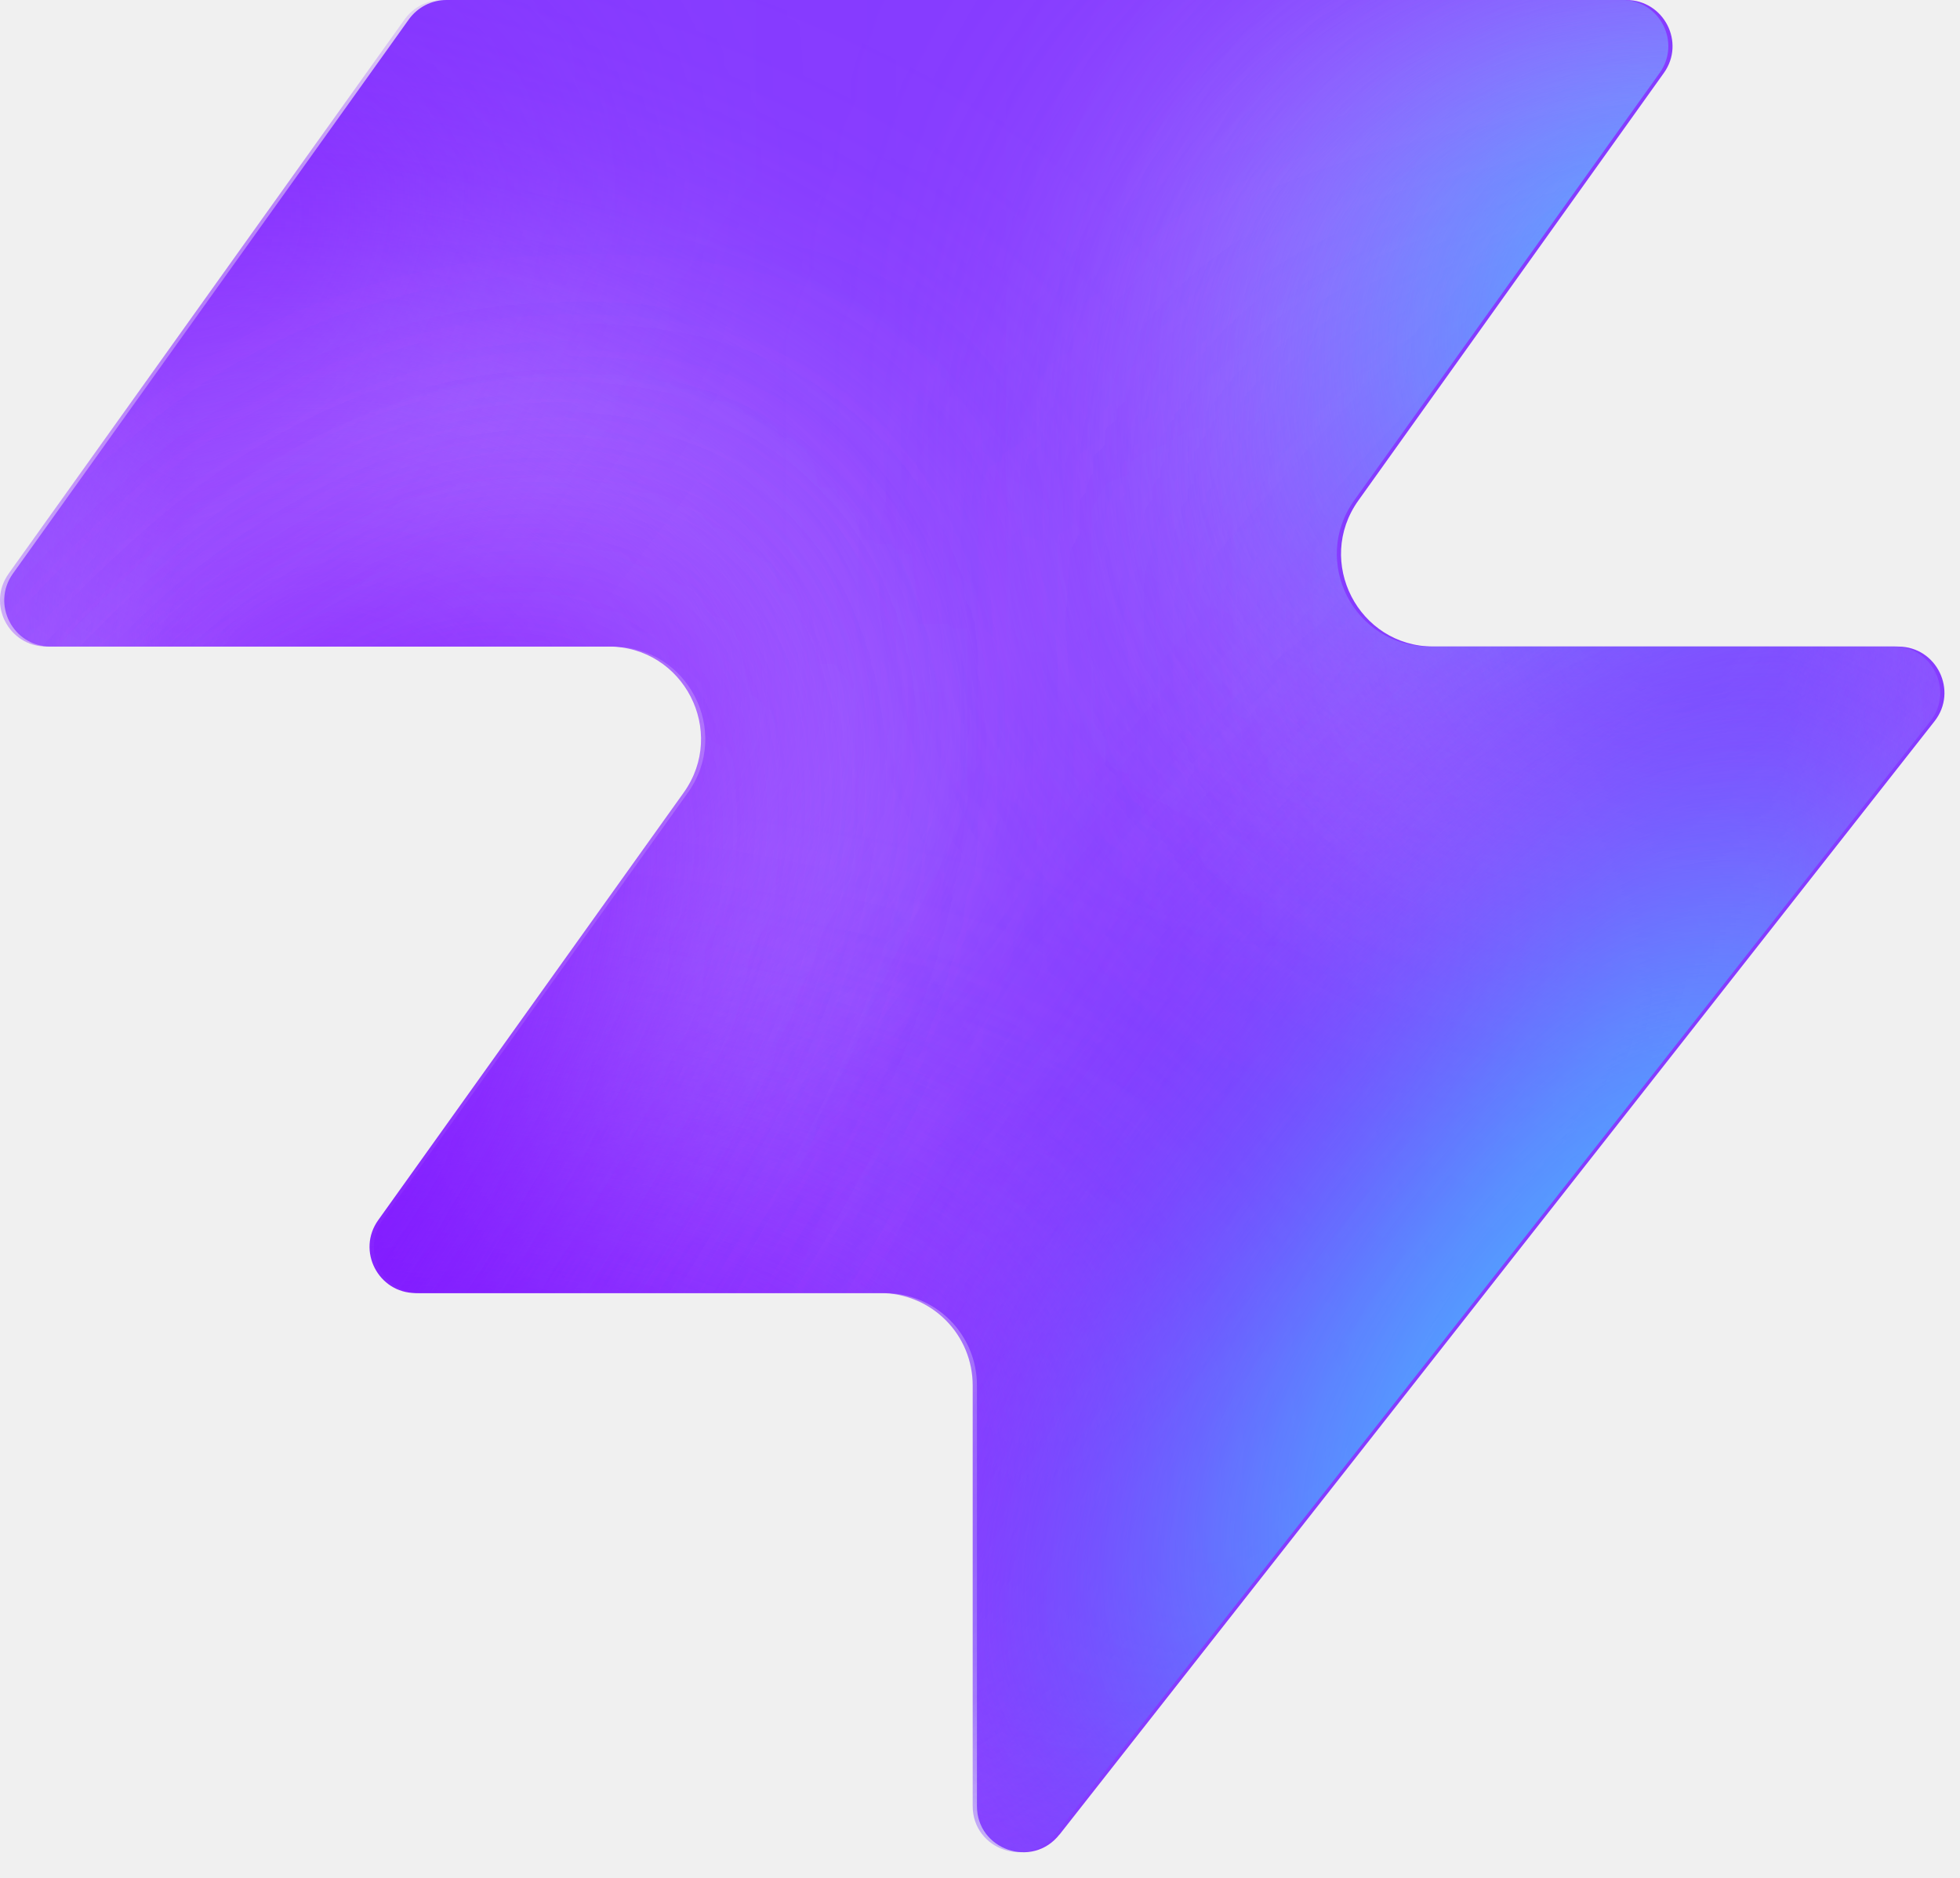
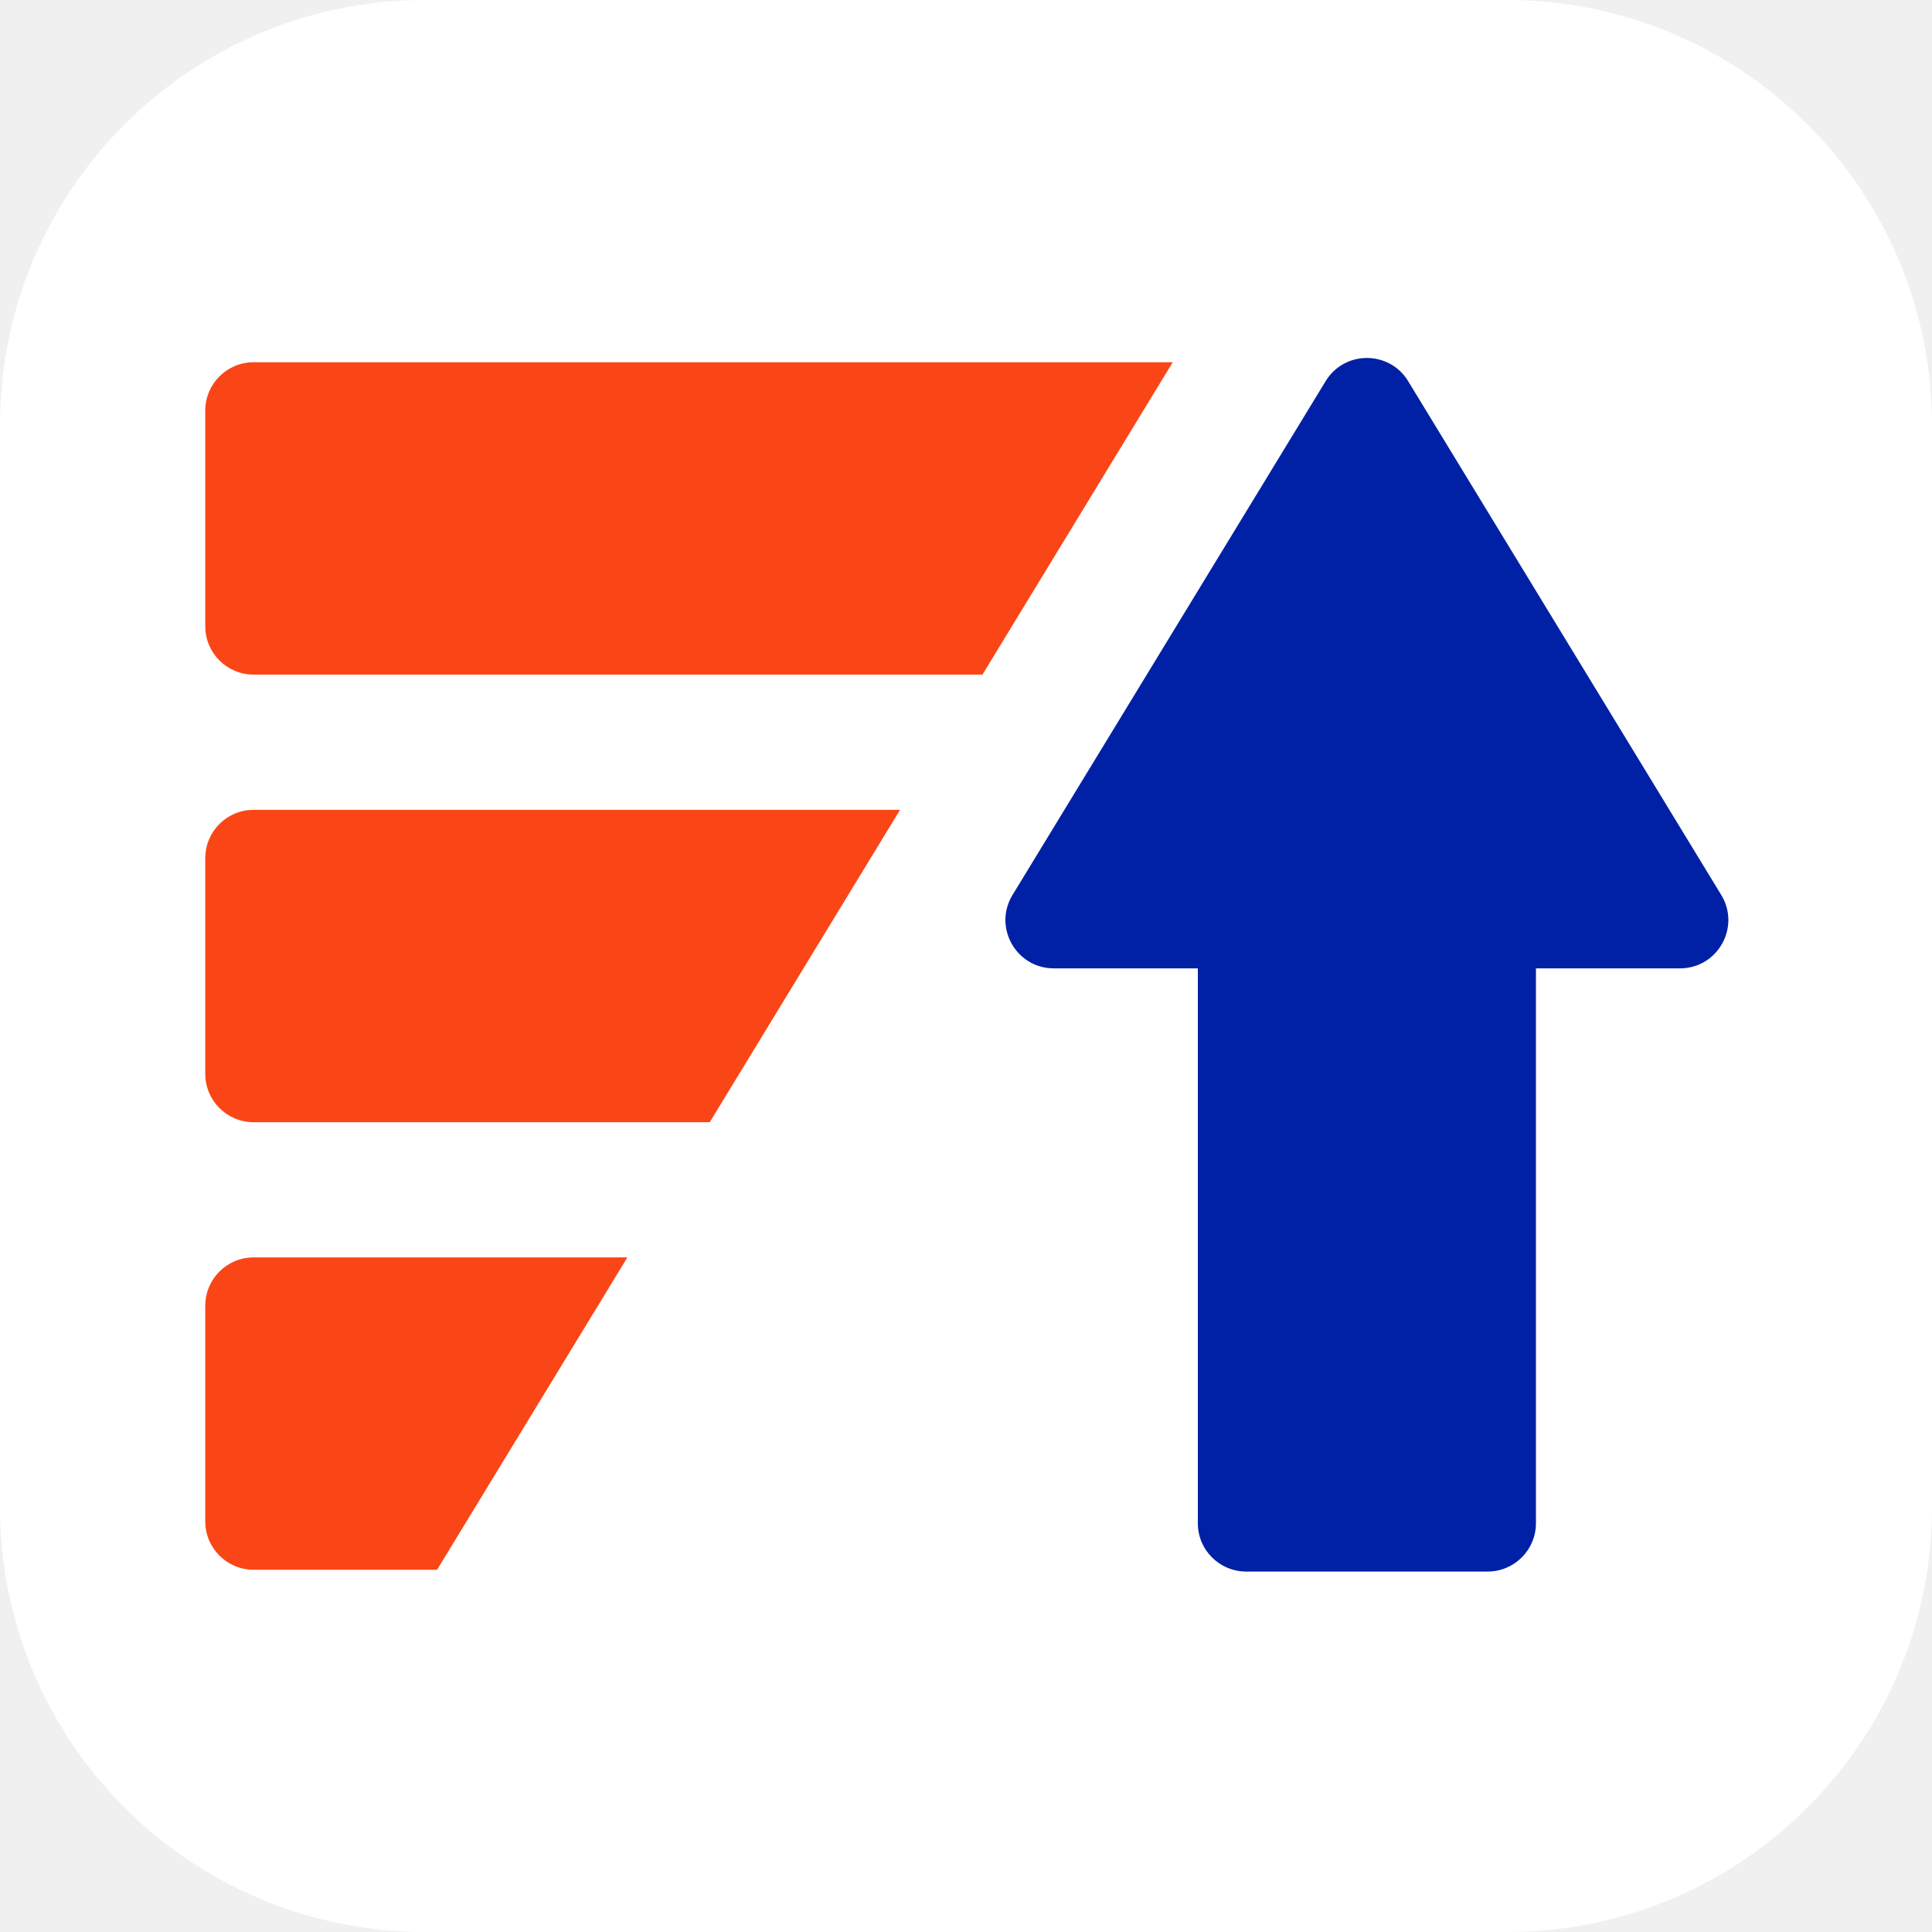
- <svg xmlns="http://www.w3.org/2000/svg" width="48" height="46" fill="none" viewBox="0 0 48 46">
-   <path fill="#863bff" d="M25.946 44.938c-.664.845-2.021.375-2.021-.698V33.937a2.26 2.26 0 0 0-2.262-2.262H10.287c-.92 0-1.456-1.04-.92-1.788l7.48-10.471c1.07-1.497 0-3.578-1.842-3.578H1.237c-.92 0-1.456-1.04-.92-1.788L10.013.474c.214-.297.556-.474.92-.474h28.894c.92 0 1.456 1.04.92 1.788l-7.48 10.471c-1.07 1.498 0 3.579 1.842 3.579h11.377c.943 0 1.473 1.088.89 1.83L25.947 44.94z" style="fill:#863bff;fill:color(display-p3 .525 .23 1);fill-opacity:1" />
-   <mask id="a" width="48" height="46" x="0" y="0" maskUnits="userSpaceOnUse" style="mask-type:alpha">
-     <path fill="#000" d="M25.842 44.938c-.664.844-2.021.375-2.021-.698V33.937a2.26 2.26 0 0 0-2.262-2.262H10.183c-.92 0-1.456-1.04-.92-1.788l7.48-10.471c1.07-1.498 0-3.579-1.842-3.579H1.133c-.92 0-1.456-1.04-.92-1.787L9.91.473c.214-.297.556-.474.92-.474h28.894c.92 0 1.456 1.04.92 1.788l-7.48 10.471c-1.07 1.498 0 3.578 1.842 3.578h11.377c.943 0 1.473 1.088.89 1.832L25.843 44.94z" style="fill:#000;fill-opacity:1" />
-   </mask>
-   <g mask="url(#a)">
-     <g filter="url(#b)">
-       <ellipse cx="5.508" cy="14.704" fill="#ede6ff" rx="5.508" ry="14.704" style="fill:#ede6ff;fill:color(display-p3 .927 .903 1);fill-opacity:1" transform="matrix(.00324 1 1 -.00324 -4.47 31.516)" />
+ <svg xmlns="http://www.w3.org/2000/svg" viewBox="0 0 400 400">
+   <rect width="400" height="400" rx="88" fill="#ffffff" />
+   <g transform="translate(200 200) scale(1.0) translate(-507.5 -500)">
+     <defs>
+       <clipPath id="s">
+         <polygon points="300,300 596.0,300 352.3,700 300,700" />
+       </clipPath>
+     </defs>
+     <g fill="#fa4616" clip-path="url(#s)">
+       <rect x="350" y="375.00" width="300" height="64.67" rx="10" />
+       <rect x="350" y="467.67" width="300" height="64.67" rx="10" />
+       <rect x="350" y="560.33" width="300" height="64.67" rx="10" />
    </g>
-     <g filter="url(#c)">
-       <ellipse cx="10.399" cy="29.851" fill="#ede6ff" rx="10.399" ry="29.851" style="fill:#ede6ff;fill:color(display-p3 .927 .903 1);fill-opacity:1" transform="matrix(.00324 1 1 -.00324 -39.328 7.883)" />
-     </g>
-     <g filter="url(#d)">
-       <ellipse cx="5.508" cy="30.487" fill="#7e14ff" rx="5.508" ry="30.487" style="fill:#7e14ff;fill:color(display-p3 .492 .077 1);fill-opacity:1" transform="rotate(89.814 -25.913 -14.639)scale(1 -1)" />
-     </g>
-     <g filter="url(#e)">
-       <ellipse cx="5.508" cy="30.599" fill="#7e14ff" rx="5.508" ry="30.599" style="fill:#7e14ff;fill:color(display-p3 .492 .077 1);fill-opacity:1" transform="rotate(89.814 -32.644 -3.334)scale(1 -1)" />
-     </g>
-     <g filter="url(#f)">
-       <ellipse cx="5.508" cy="30.599" fill="#7e14ff" rx="5.508" ry="30.599" style="fill:#7e14ff;fill:color(display-p3 .492 .077 1);fill-opacity:1" transform="matrix(.00324 1 1 -.00324 -34.34 30.47)" />
-     </g>
-     <g filter="url(#g)">
-       <ellipse cx="14.072" cy="22.078" fill="#ede6ff" rx="14.072" ry="22.078" style="fill:#ede6ff;fill:color(display-p3 .927 .903 1);fill-opacity:1" transform="rotate(93.35 24.506 48.493)scale(-1 1)" />
-     </g>
-     <g filter="url(#h)">
-       <ellipse cx="3.47" cy="21.501" fill="#7e14ff" rx="3.47" ry="21.501" style="fill:#7e14ff;fill:color(display-p3 .492 .077 1);fill-opacity:1" transform="rotate(89.009 28.708 47.59)scale(-1 1)" />
-     </g>
-     <g filter="url(#i)">
-       <ellipse cx="3.47" cy="21.501" fill="#7e14ff" rx="3.47" ry="21.501" style="fill:#7e14ff;fill:color(display-p3 .492 .077 1);fill-opacity:1" transform="rotate(89.009 28.708 47.59)scale(-1 1)" />
-     </g>
-     <g filter="url(#j)">
-       <ellipse cx=".387" cy="8.972" fill="#7e14ff" rx="4.407" ry="29.108" style="fill:#7e14ff;fill:color(display-p3 .492 .077 1);fill-opacity:1" transform="rotate(39.51 .387 8.972)" />
-     </g>
-     <g filter="url(#k)">
-       <ellipse cx="47.523" cy="-6.092" fill="#7e14ff" rx="4.407" ry="29.108" style="fill:#7e14ff;fill:color(display-p3 .492 .077 1);fill-opacity:1" transform="rotate(37.892 47.523 -6.092)" />
-     </g>
-     <g filter="url(#l)">
-       <ellipse cx="41.412" cy="6.333" fill="#47bfff" rx="5.971" ry="9.665" style="fill:#47bfff;fill:color(display-p3 .28 .748 1);fill-opacity:1" transform="rotate(37.892 41.412 6.333)" />
-     </g>
-     <g filter="url(#m)">
-       <ellipse cx="-1.879" cy="38.332" fill="#7e14ff" rx="4.407" ry="29.108" style="fill:#7e14ff;fill:color(display-p3 .492 .077 1);fill-opacity:1" transform="rotate(37.892 -1.88 38.332)" />
-     </g>
-     <g filter="url(#n)">
-       <ellipse cx="-1.879" cy="38.332" fill="#7e14ff" rx="4.407" ry="29.108" style="fill:#7e14ff;fill:color(display-p3 .492 .077 1);fill-opacity:1" transform="rotate(37.892 -1.88 38.332)" />
-     </g>
-     <g filter="url(#o)">
-       <ellipse cx="35.651" cy="29.907" fill="#7e14ff" rx="4.407" ry="29.108" style="fill:#7e14ff;fill:color(display-p3 .492 .077 1);fill-opacity:1" transform="rotate(37.892 35.651 29.907)" />
-     </g>
-     <g filter="url(#p)">
-       <ellipse cx="38.418" cy="32.4" fill="#47bfff" rx="5.971" ry="15.297" style="fill:#47bfff;fill:color(display-p3 .28 .748 1);fill-opacity:1" transform="rotate(37.892 38.418 32.4)" />
-     </g>
+     <path fill="#0021a5" d="M655.324,500.489 L625.500,500.489 L625.500,615.373 C625.500,620.896 621.023,625.373 615.500,625.373 L565.500,625.373 C559.977,625.373 555.500,620.896 555.500,615.373 L555.500,500.489 L525.676,500.489 C517.872,500.489 513.076,491.949 517.137,485.285 L581.961,378.910 C585.858,372.515 595.142,372.515 599.039,378.910 L663.863,485.285 C667.924,491.949 663.128,500.489 655.324,500.489 Z" />
  </g>
-   <defs>
-     <filter id="b" width="60.045" height="41.654" x="-19.77" y="16.149" color-interpolation-filters="sRGB" filterUnits="userSpaceOnUse">
-       <feFlood flood-opacity="0" result="BackgroundImageFix" />
-       <feBlend in="SourceGraphic" in2="BackgroundImageFix" result="shape" />
-       <feGaussianBlur result="effect1_foregroundBlur_2002_17158" stdDeviation="7.659" />
-     </filter>
-     <filter id="c" width="90.34" height="51.437" x="-54.613" y="-7.533" color-interpolation-filters="sRGB" filterUnits="userSpaceOnUse">
-       <feFlood flood-opacity="0" result="BackgroundImageFix" />
-       <feBlend in="SourceGraphic" in2="BackgroundImageFix" result="shape" />
-       <feGaussianBlur result="effect1_foregroundBlur_2002_17158" stdDeviation="7.659" />
-     </filter>
-     <filter id="d" width="79.355" height="29.4" x="-49.64" y="2.03" color-interpolation-filters="sRGB" filterUnits="userSpaceOnUse">
-       <feFlood flood-opacity="0" result="BackgroundImageFix" />
-       <feBlend in="SourceGraphic" in2="BackgroundImageFix" result="shape" />
-       <feGaussianBlur result="effect1_foregroundBlur_2002_17158" stdDeviation="4.596" />
-     </filter>
-     <filter id="e" width="79.579" height="29.4" x="-45.045" y="20.029" color-interpolation-filters="sRGB" filterUnits="userSpaceOnUse">
-       <feFlood flood-opacity="0" result="BackgroundImageFix" />
-       <feBlend in="SourceGraphic" in2="BackgroundImageFix" result="shape" />
-       <feGaussianBlur result="effect1_foregroundBlur_2002_17158" stdDeviation="4.596" />
-     </filter>
-     <filter id="f" width="79.579" height="29.4" x="-43.513" y="21.178" color-interpolation-filters="sRGB" filterUnits="userSpaceOnUse">
-       <feFlood flood-opacity="0" result="BackgroundImageFix" />
-       <feBlend in="SourceGraphic" in2="BackgroundImageFix" result="shape" />
-       <feGaussianBlur result="effect1_foregroundBlur_2002_17158" stdDeviation="4.596" />
-     </filter>
-     <filter id="g" width="74.749" height="58.852" x="15.756" y="-17.901" color-interpolation-filters="sRGB" filterUnits="userSpaceOnUse">
-       <feFlood flood-opacity="0" result="BackgroundImageFix" />
-       <feBlend in="SourceGraphic" in2="BackgroundImageFix" result="shape" />
-       <feGaussianBlur result="effect1_foregroundBlur_2002_17158" stdDeviation="7.659" />
-     </filter>
-     <filter id="h" width="61.377" height="25.362" x="23.548" y="2.284" color-interpolation-filters="sRGB" filterUnits="userSpaceOnUse">
-       <feFlood flood-opacity="0" result="BackgroundImageFix" />
-       <feBlend in="SourceGraphic" in2="BackgroundImageFix" result="shape" />
-       <feGaussianBlur result="effect1_foregroundBlur_2002_17158" stdDeviation="4.596" />
-     </filter>
-     <filter id="i" width="61.377" height="25.362" x="23.548" y="2.284" color-interpolation-filters="sRGB" filterUnits="userSpaceOnUse">
-       <feFlood flood-opacity="0" result="BackgroundImageFix" />
-       <feBlend in="SourceGraphic" in2="BackgroundImageFix" result="shape" />
-       <feGaussianBlur result="effect1_foregroundBlur_2002_17158" stdDeviation="4.596" />
-     </filter>
-     <filter id="j" width="56.045" height="63.649" x="-27.636" y="-22.853" color-interpolation-filters="sRGB" filterUnits="userSpaceOnUse">
-       <feFlood flood-opacity="0" result="BackgroundImageFix" />
-       <feBlend in="SourceGraphic" in2="BackgroundImageFix" result="shape" />
-       <feGaussianBlur result="effect1_foregroundBlur_2002_17158" stdDeviation="4.596" />
-     </filter>
-     <filter id="k" width="54.814" height="64.646" x="20.116" y="-38.415" color-interpolation-filters="sRGB" filterUnits="userSpaceOnUse">
-       <feFlood flood-opacity="0" result="BackgroundImageFix" />
-       <feBlend in="SourceGraphic" in2="BackgroundImageFix" result="shape" />
-       <feGaussianBlur result="effect1_foregroundBlur_2002_17158" stdDeviation="4.596" />
-     </filter>
-     <filter id="l" width="33.541" height="35.313" x="24.641" y="-11.323" color-interpolation-filters="sRGB" filterUnits="userSpaceOnUse">
-       <feFlood flood-opacity="0" result="BackgroundImageFix" />
-       <feBlend in="SourceGraphic" in2="BackgroundImageFix" result="shape" />
-       <feGaussianBlur result="effect1_foregroundBlur_2002_17158" stdDeviation="4.596" />
-     </filter>
-     <filter id="m" width="54.814" height="64.646" x="-29.286" y="6.009" color-interpolation-filters="sRGB" filterUnits="userSpaceOnUse">
-       <feFlood flood-opacity="0" result="BackgroundImageFix" />
-       <feBlend in="SourceGraphic" in2="BackgroundImageFix" result="shape" />
-       <feGaussianBlur result="effect1_foregroundBlur_2002_17158" stdDeviation="4.596" />
-     </filter>
-     <filter id="n" width="54.814" height="64.646" x="-29.286" y="6.009" color-interpolation-filters="sRGB" filterUnits="userSpaceOnUse">
-       <feFlood flood-opacity="0" result="BackgroundImageFix" />
-       <feBlend in="SourceGraphic" in2="BackgroundImageFix" result="shape" />
-       <feGaussianBlur result="effect1_foregroundBlur_2002_17158" stdDeviation="4.596" />
-     </filter>
-     <filter id="o" width="54.814" height="64.646" x="8.244" y="-2.416" color-interpolation-filters="sRGB" filterUnits="userSpaceOnUse">
-       <feFlood flood-opacity="0" result="BackgroundImageFix" />
-       <feBlend in="SourceGraphic" in2="BackgroundImageFix" result="shape" />
-       <feGaussianBlur result="effect1_foregroundBlur_2002_17158" stdDeviation="4.596" />
-     </filter>
-     <filter id="p" width="39.409" height="43.623" x="18.713" y="10.588" color-interpolation-filters="sRGB" filterUnits="userSpaceOnUse">
-       <feFlood flood-opacity="0" result="BackgroundImageFix" />
-       <feBlend in="SourceGraphic" in2="BackgroundImageFix" result="shape" />
-       <feGaussianBlur result="effect1_foregroundBlur_2002_17158" stdDeviation="4.596" />
-     </filter>
-   </defs>
</svg>
